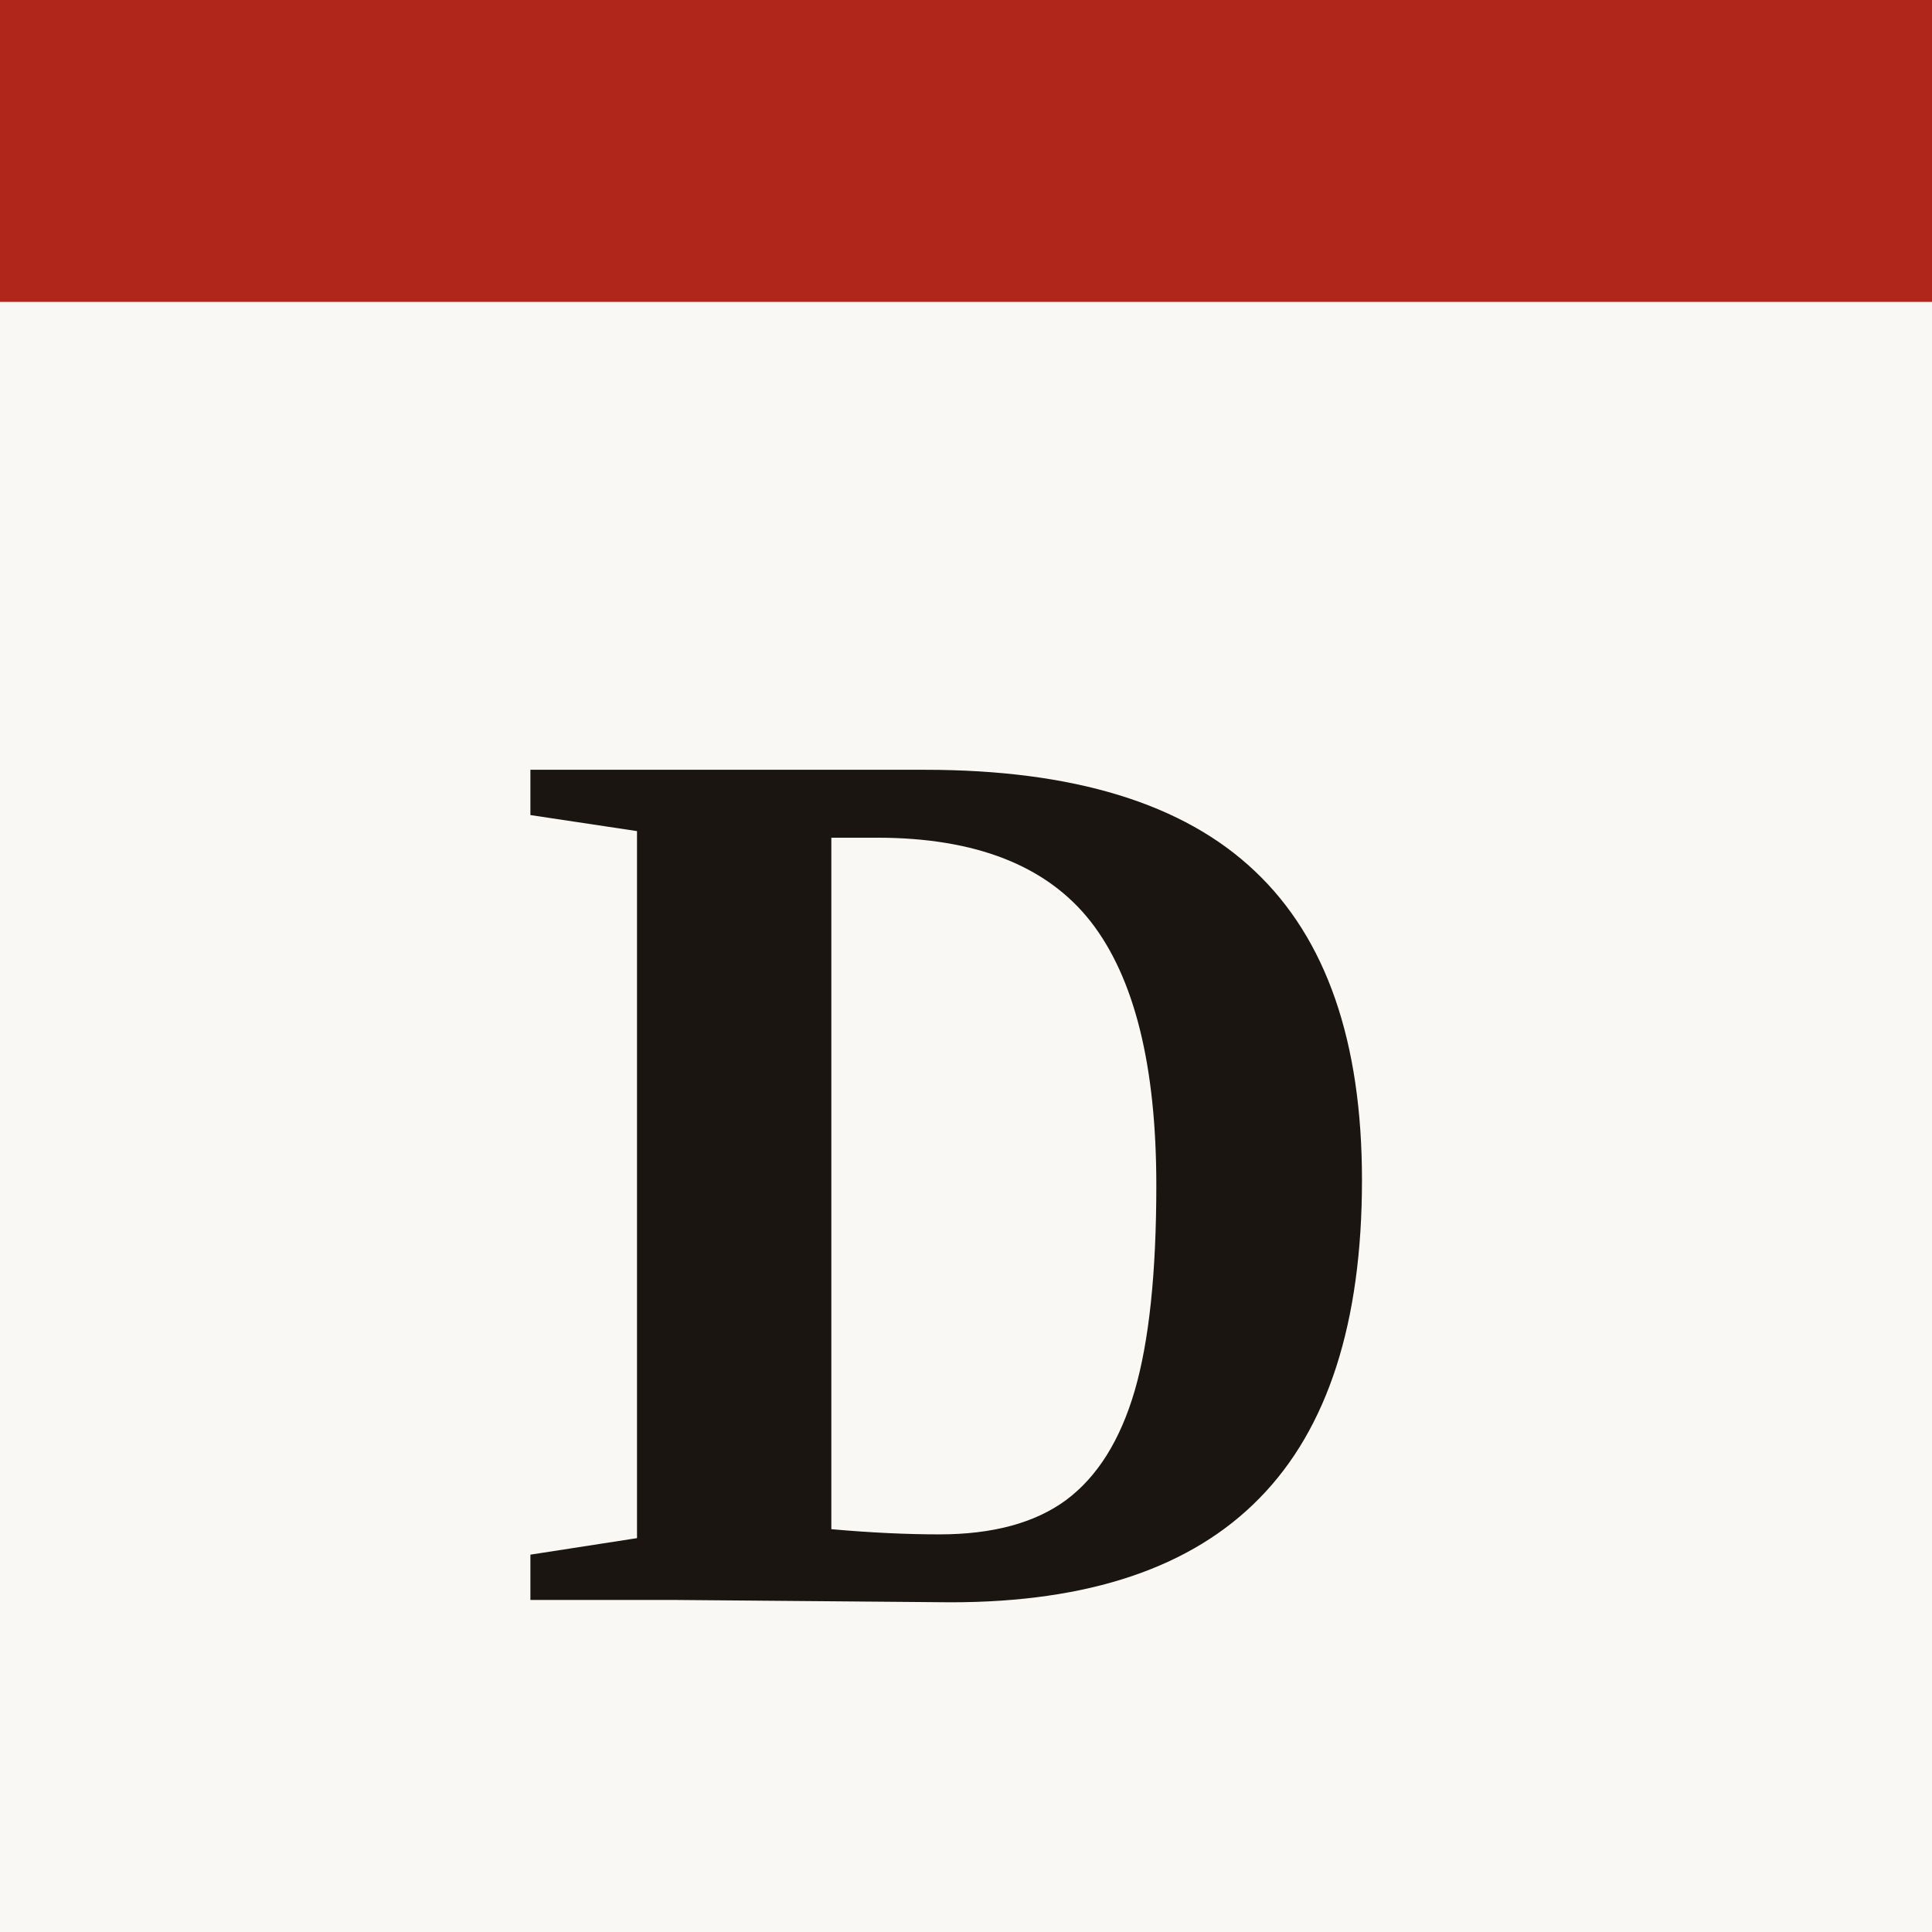
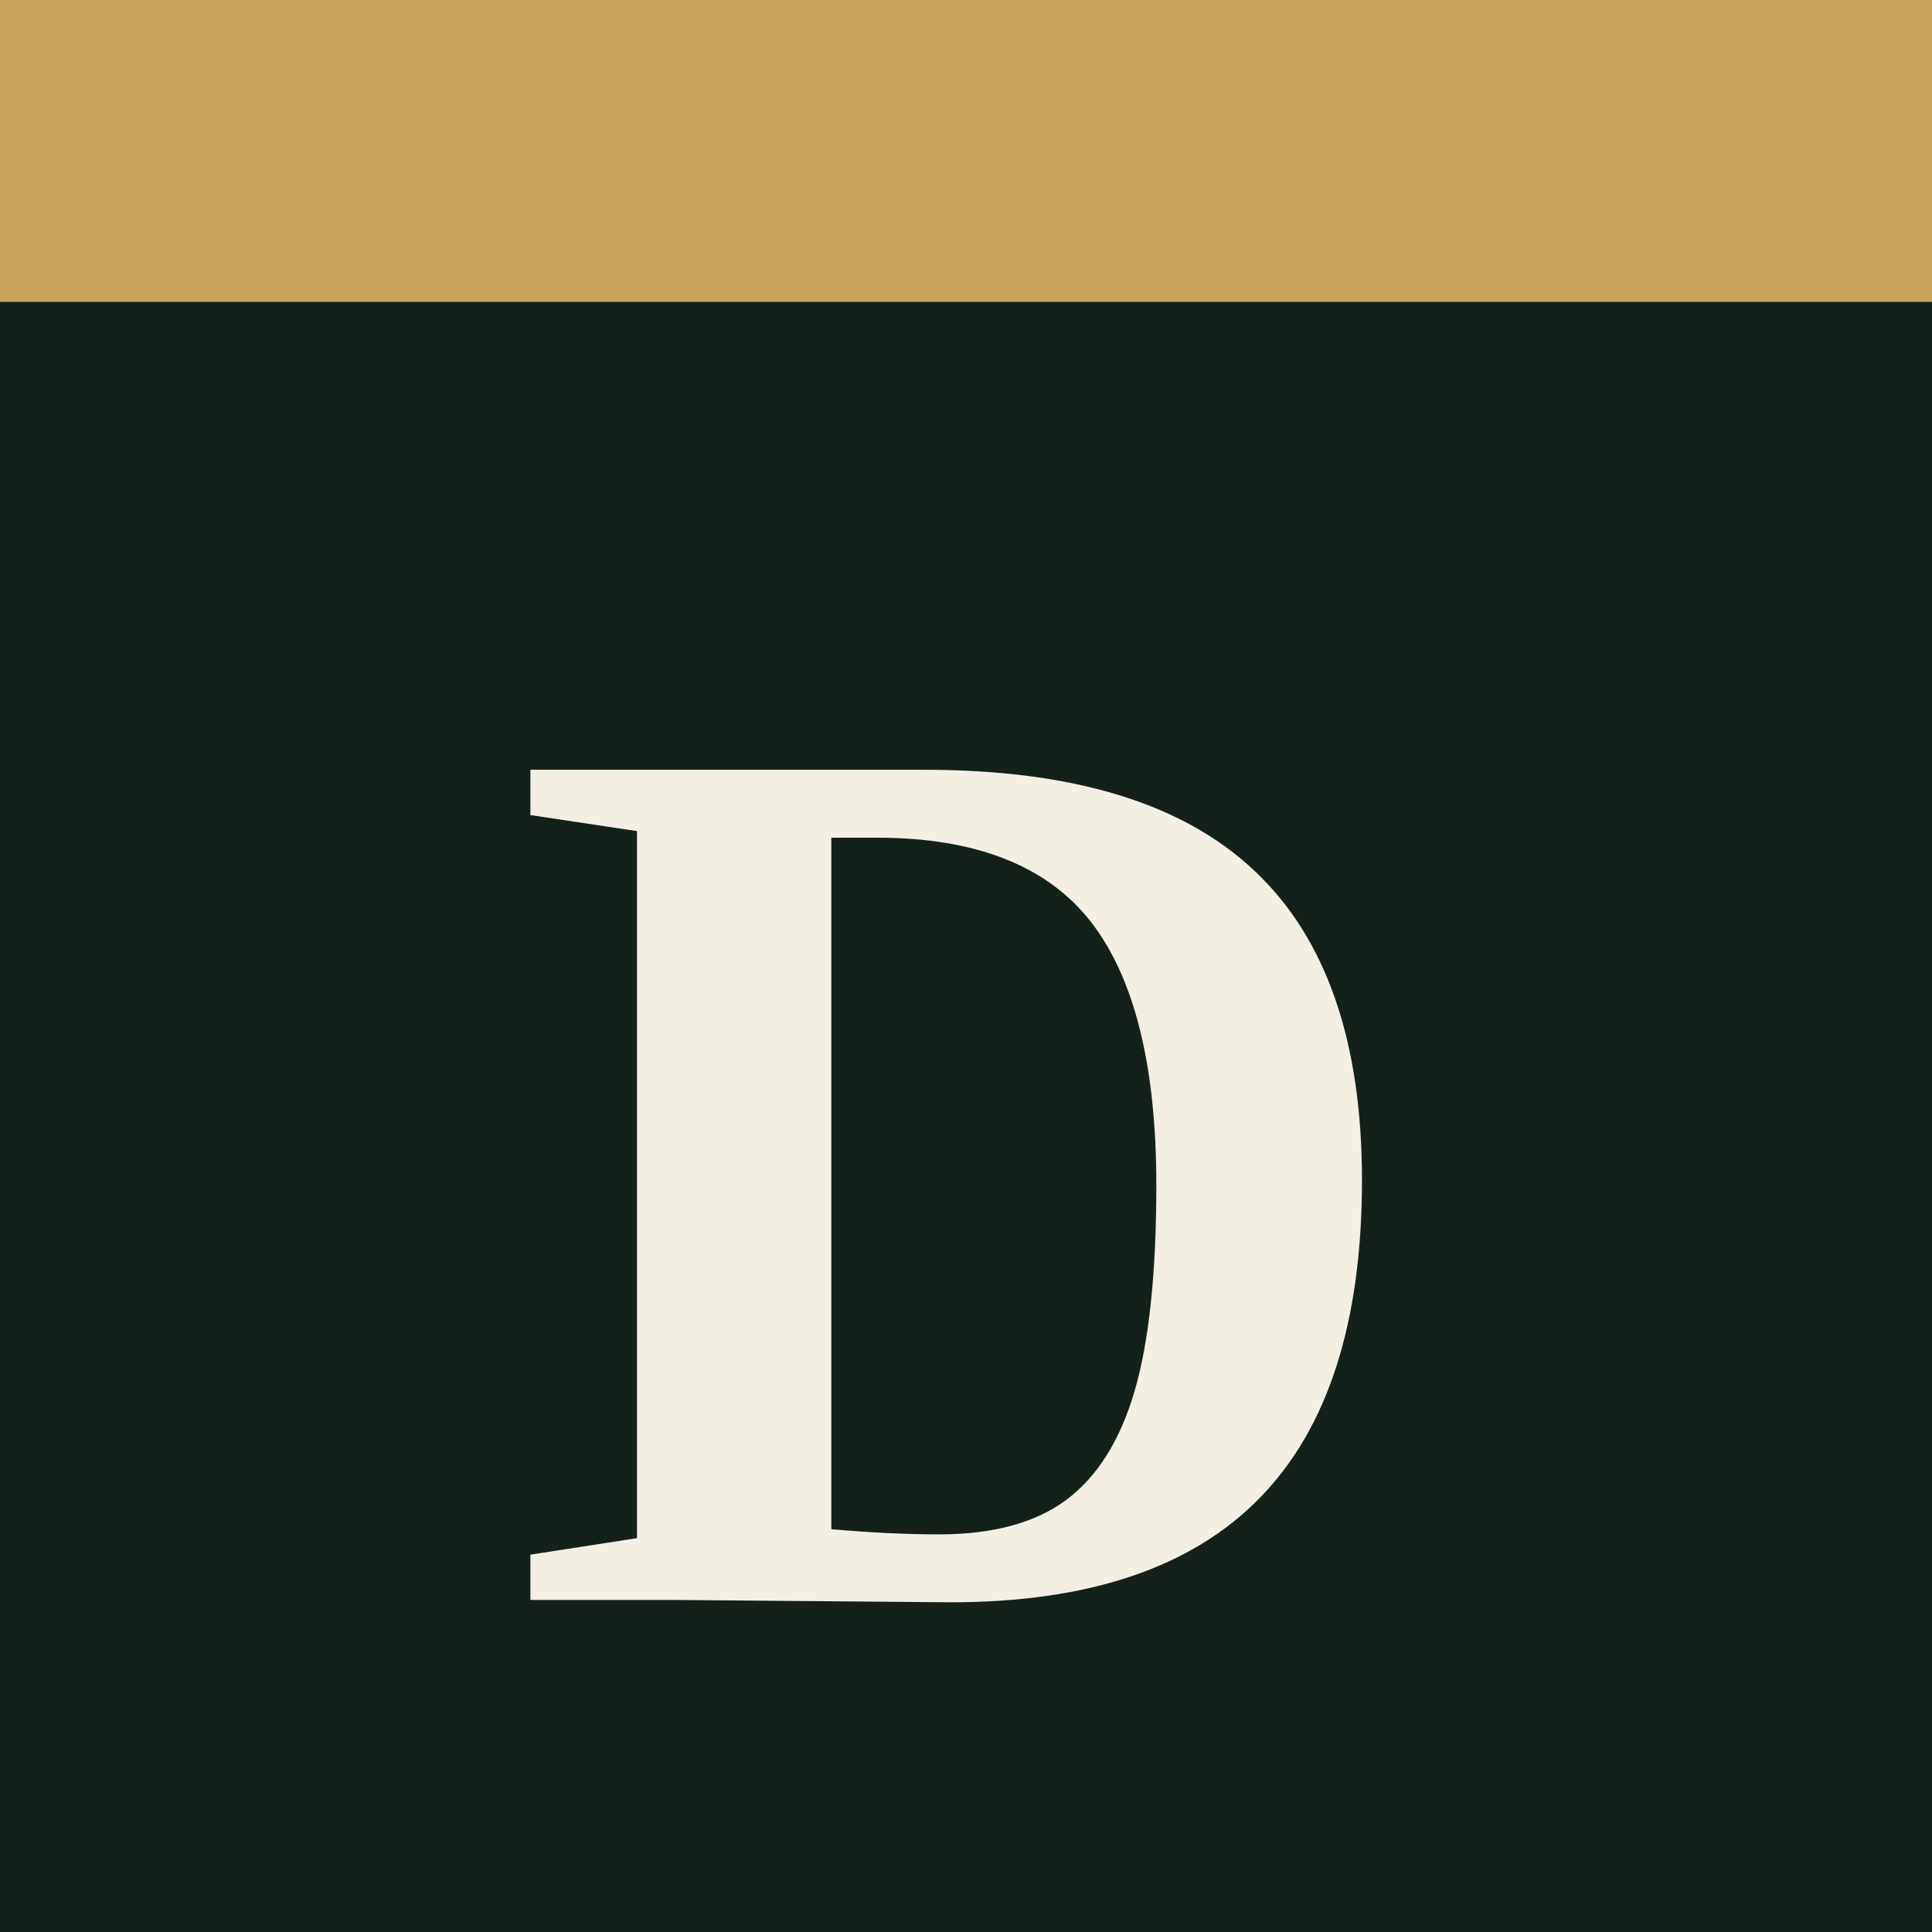
<svg xmlns="http://www.w3.org/2000/svg" viewBox="0 0 64 64">
-   <rect width="64" height="64" fill="#faf8f4" />
-   <rect width="64" height="10" fill="#b0261a" />
-   <text x="32" y="53" text-anchor="middle" font-family="Georgia, 'Times New Roman', serif" font-weight="700" font-size="42" fill="#1a1511">D</text>
+   <rect width="64" height="64" fill="#14211a" />
+   <rect width="64" height="10" fill="#c9a45c" />
+   <text x="32" y="53" text-anchor="middle" font-family="Georgia, 'Times New Roman', serif" font-weight="700" font-size="42" fill="#f4efe3">D</text>
</svg>
